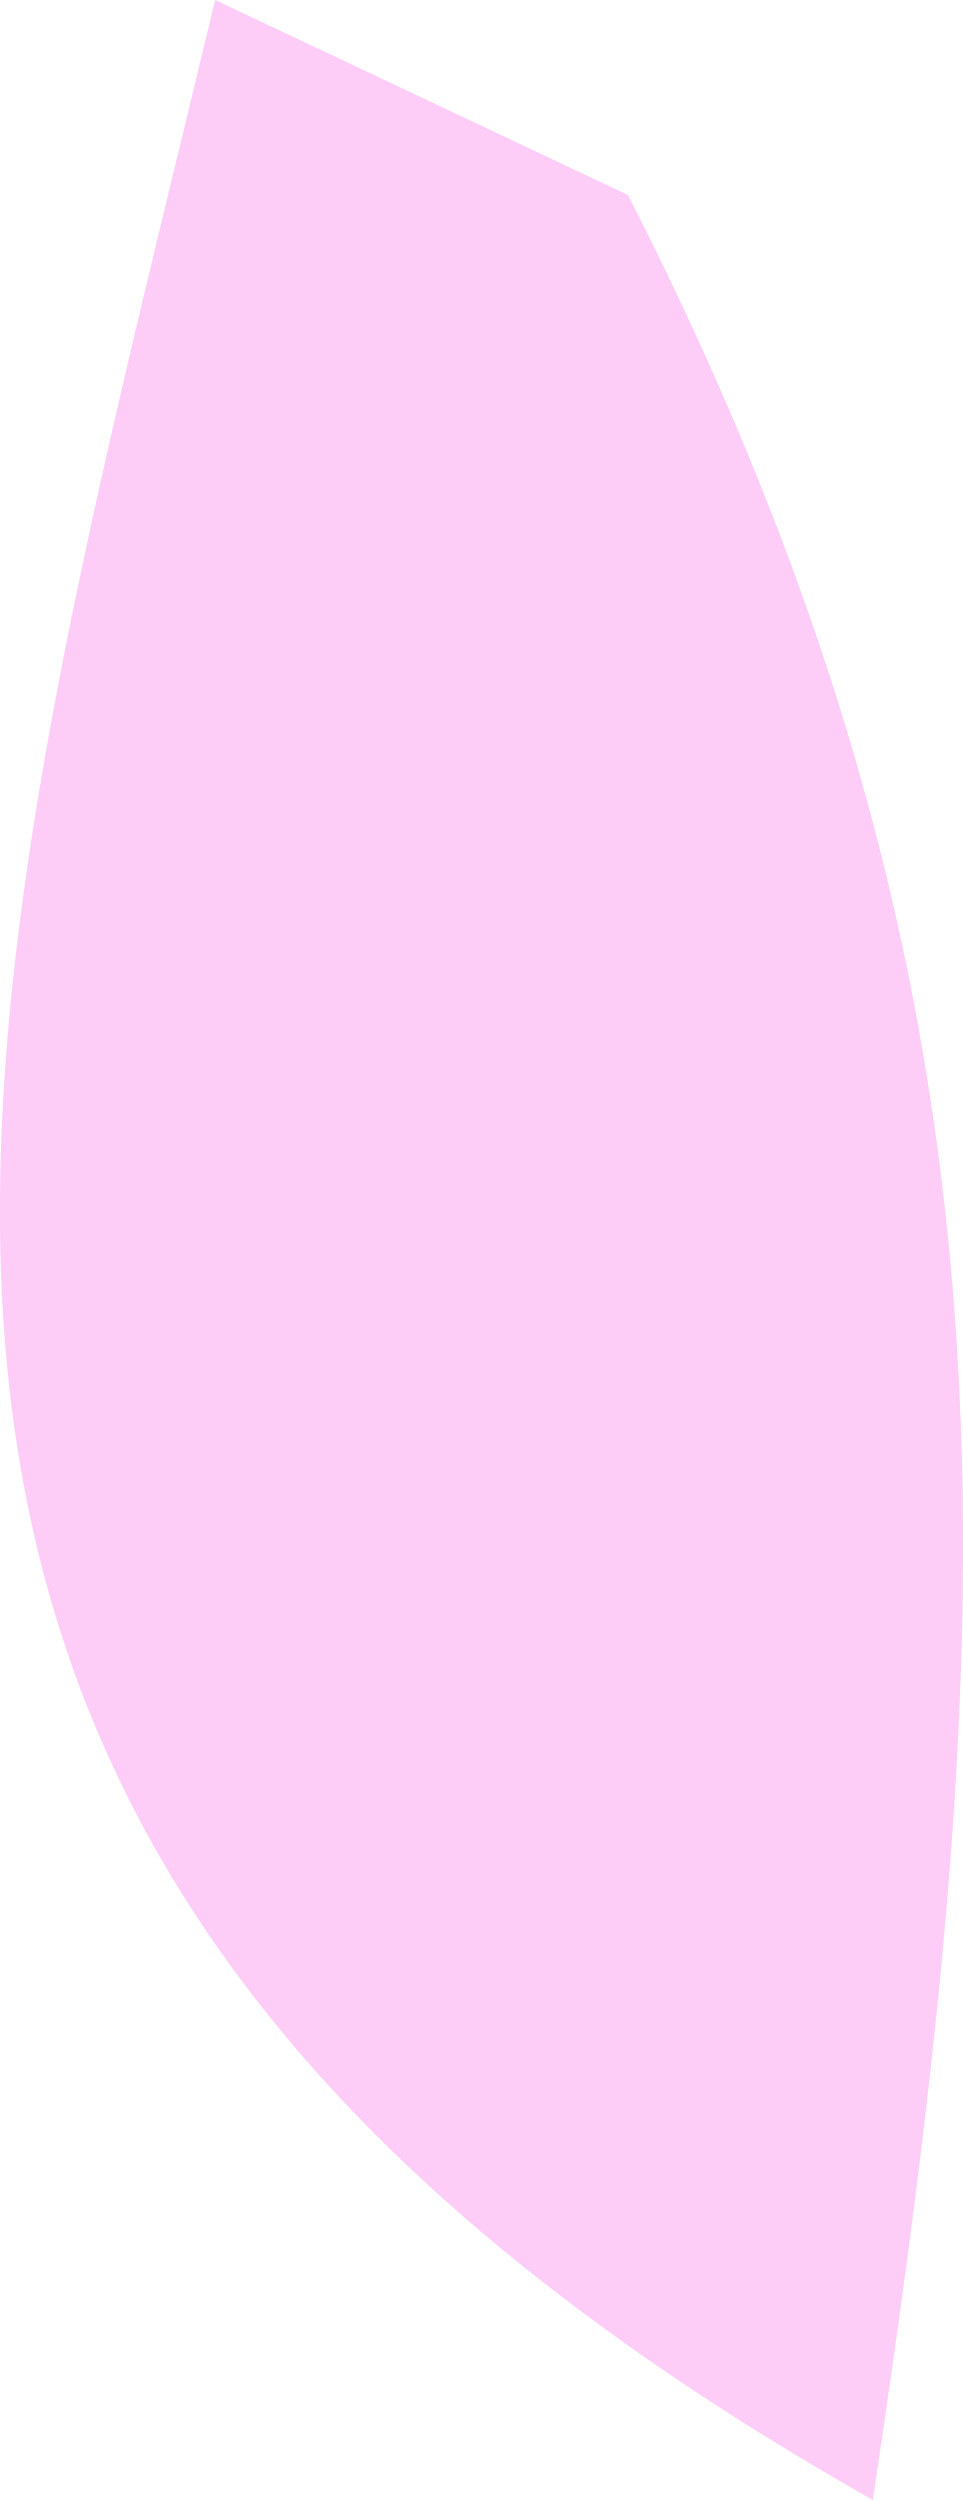
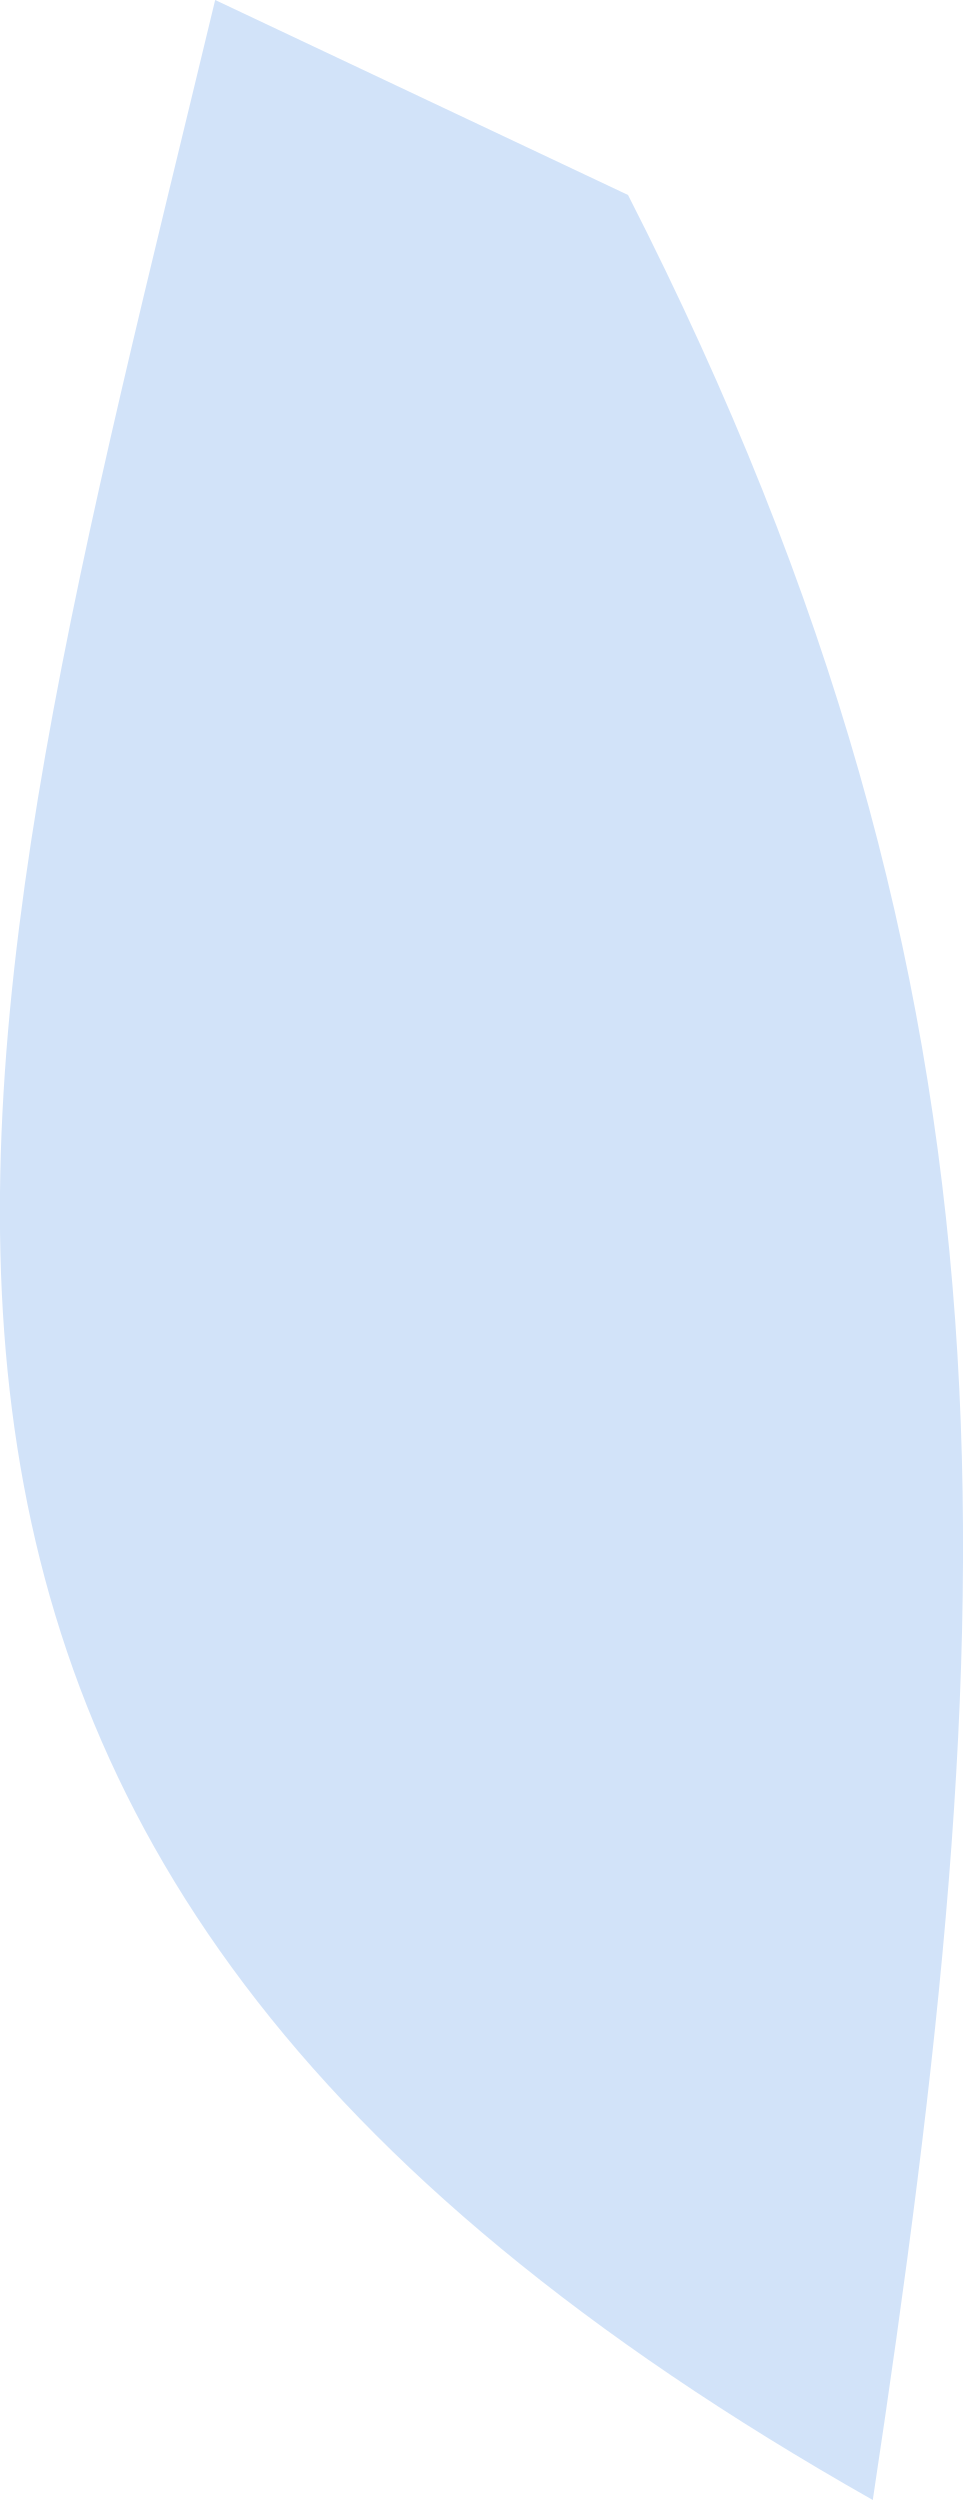
<svg xmlns="http://www.w3.org/2000/svg" preserveAspectRatio="none" overflow="visible" style="display: block;" width="0.716" height="1.859" viewBox="0 0 0.716 1.859" fill="none">
-   <path id="Vector" d="M0.16 0L0.467 0.145C0.774 0.747 0.748 1.202 0.649 1.859C-0.213 1.371 -0.033 0.804 0.16 0Z" fill="#FECDF7" />
+   <path id="Vector" d="M0.16 0L0.467 0.145C0.774 0.747 0.748 1.202 0.649 1.859C-0.213 1.371 -0.033 0.804 0.16 0Z" fill="#d2e3f9" />
</svg>
